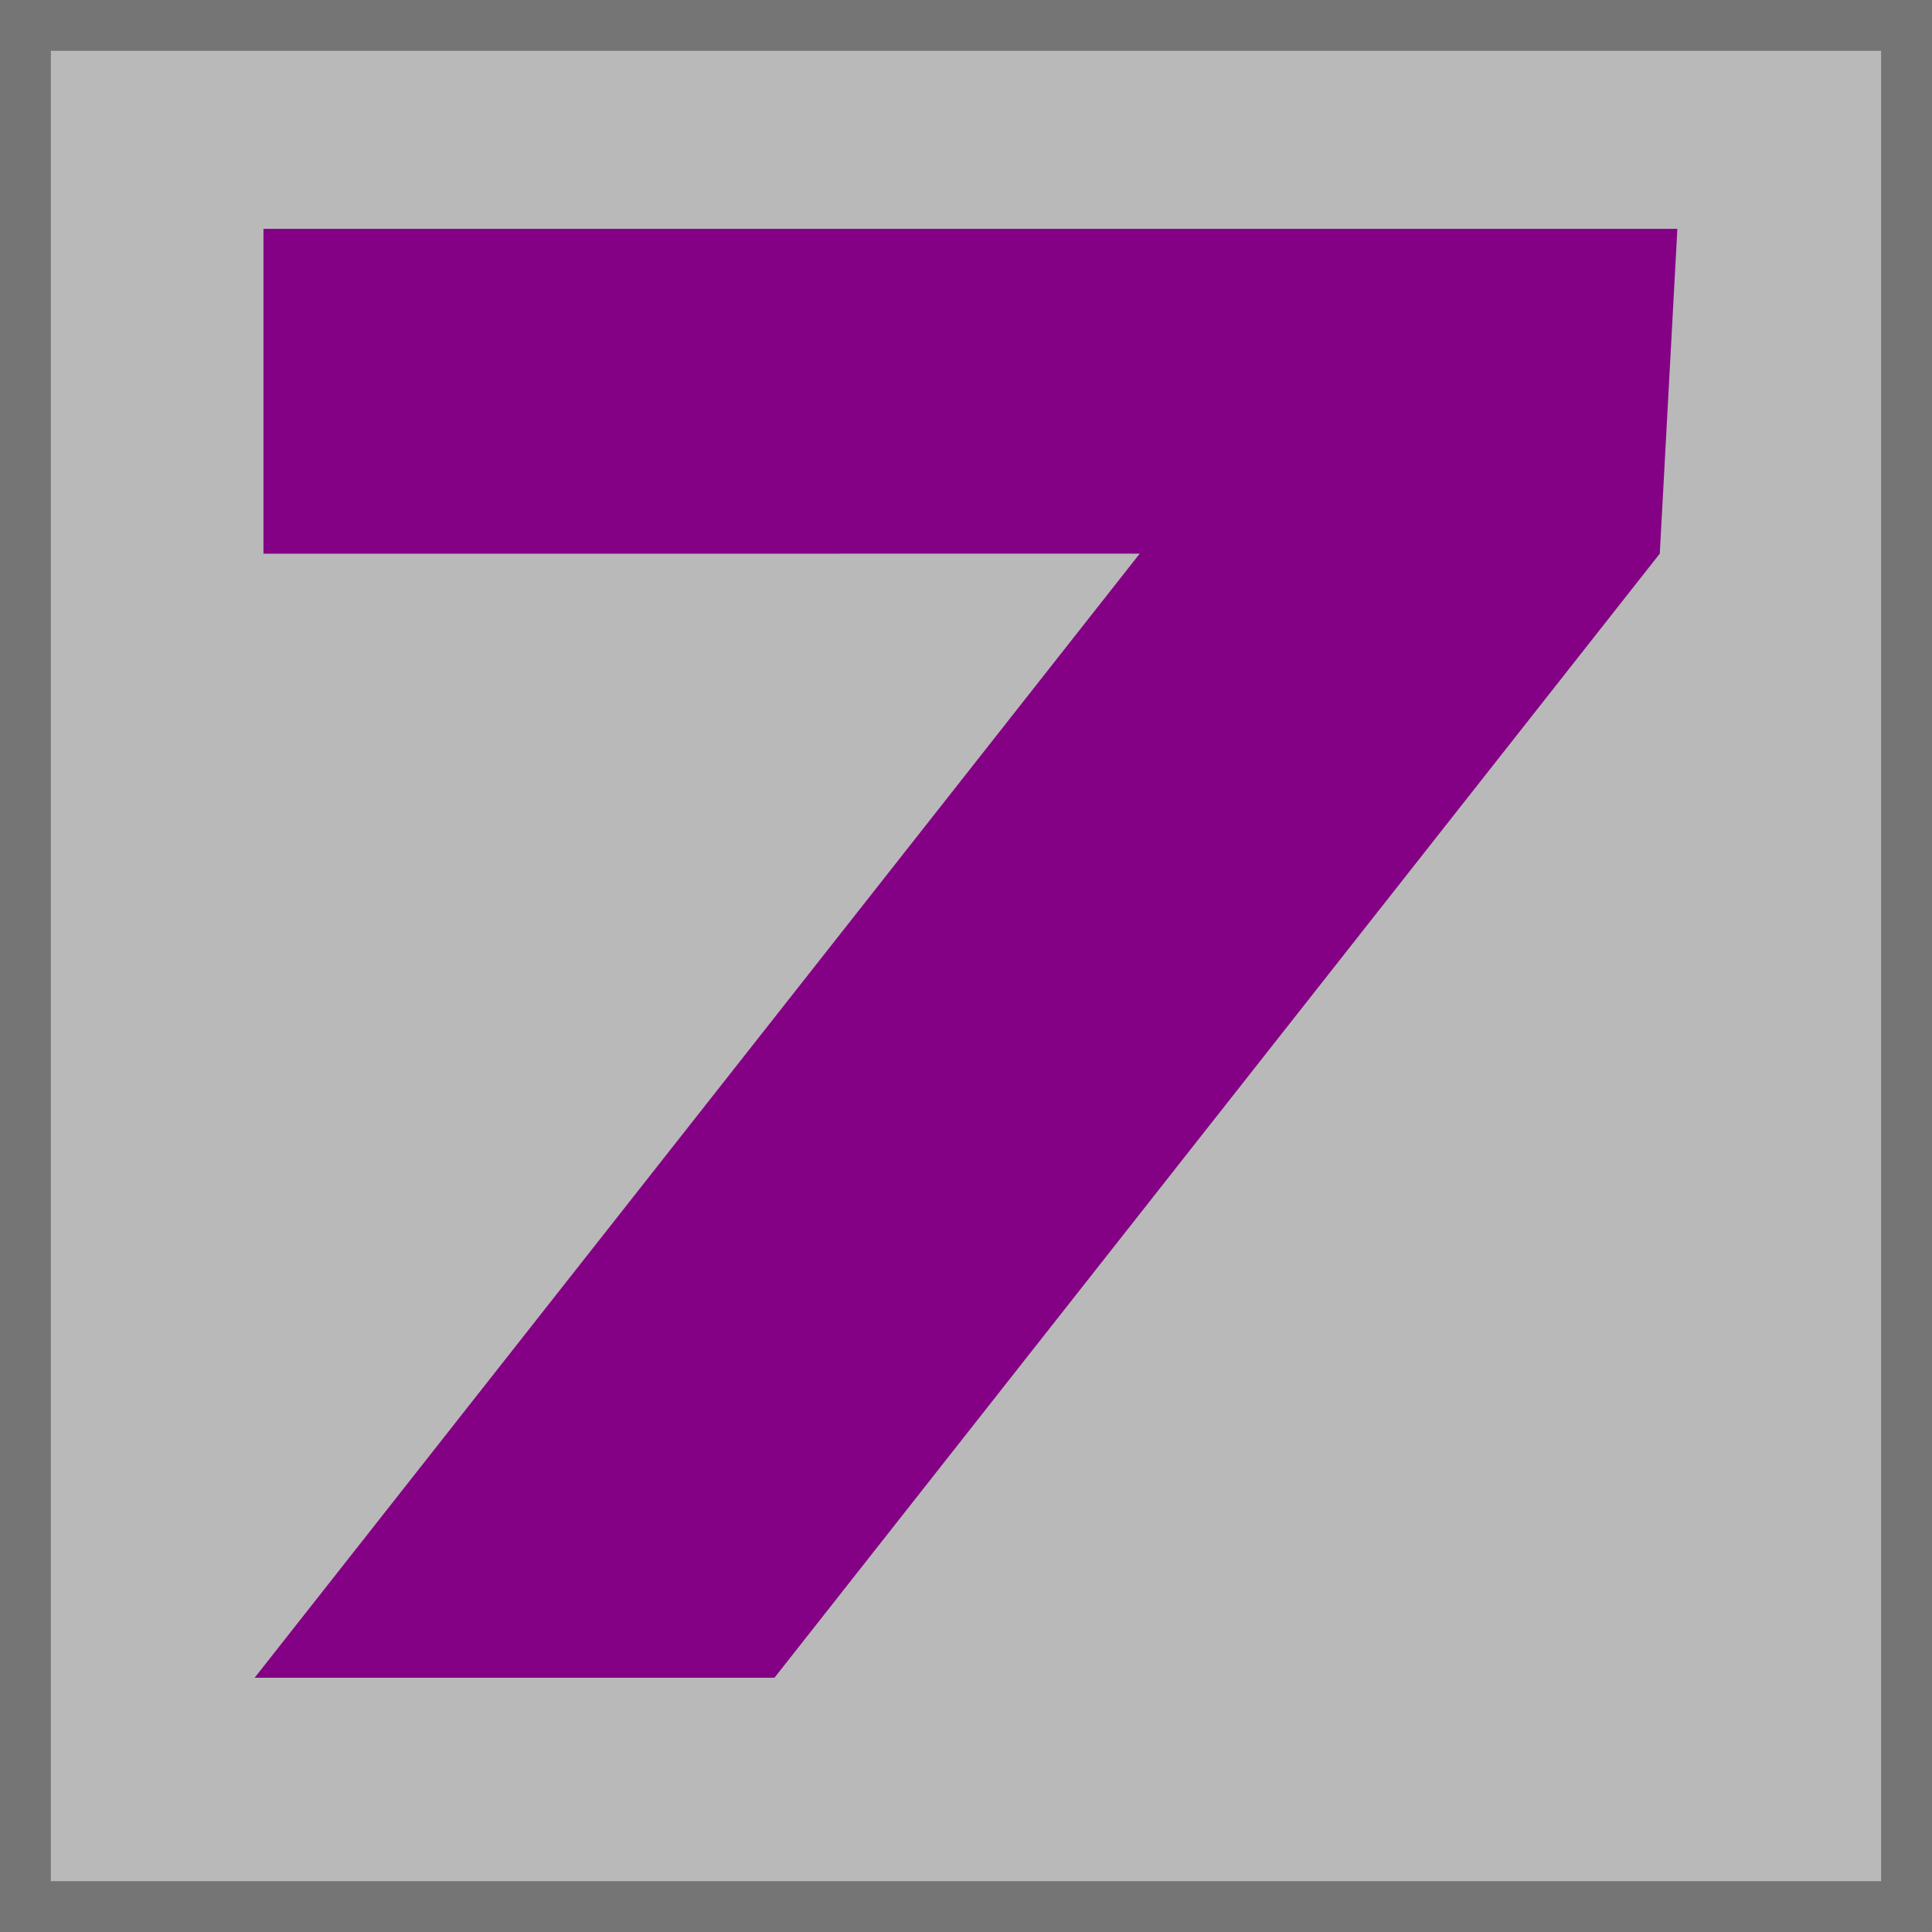
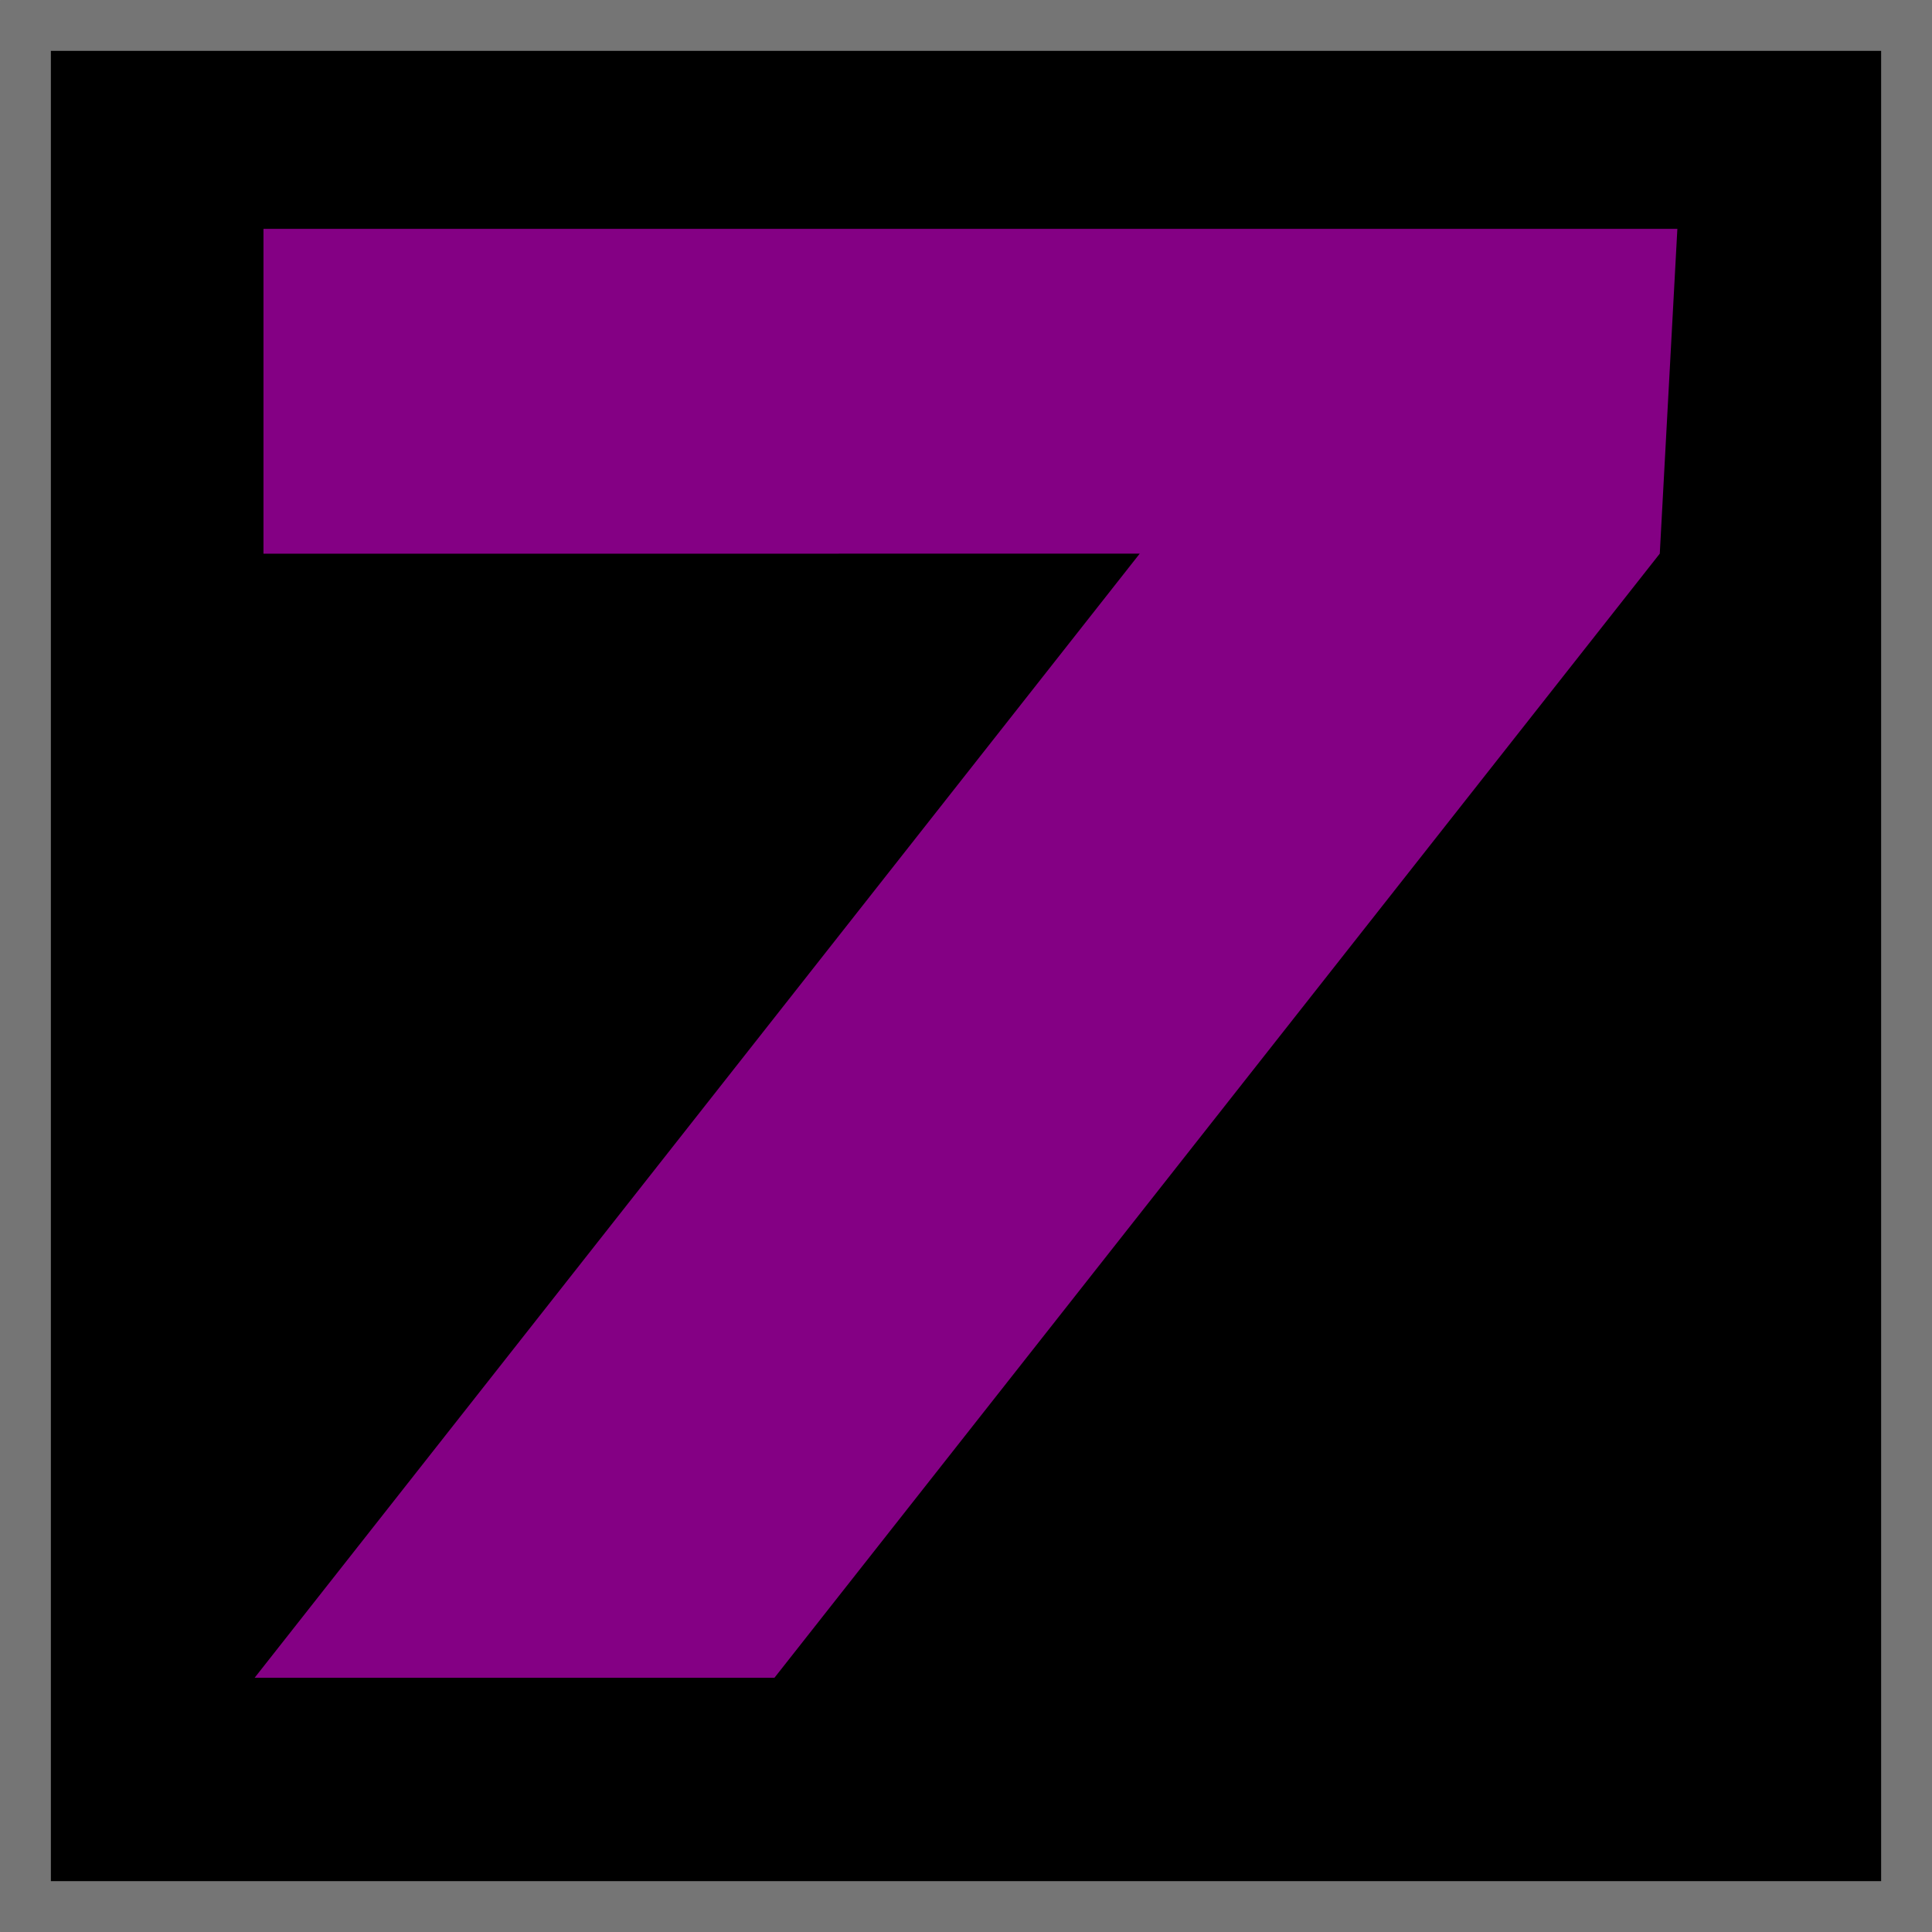
<svg xmlns="http://www.w3.org/2000/svg" width="100px" height="100px" viewBox="0 0 100 100" version="1.1">
  <g id="surface1">
-     <path style=" stroke:none;fill-rule:nonzero;fill:rgb(72.549%,72.549%,72.549%);fill-opacity:1;" d="M 98.684 98.684 L 1.316 98.684 L 1.316 1.316 L 98.684 1.316 Z M 98.684 98.684 " />
+     <path class="tile-background" d="M 98.684 98.684 L 1.316 98.684 L 1.316 1.316 L 98.684 1.316 Z M 98.684 98.684 " />
    <path style=" stroke:none;fill-rule:nonzero;fill:rgb(45.882%,45.882%,45.882%);fill-opacity:1;" d="M 99.988 0 C 99.996 0 100 0.004 100 0.012 L 100 99.988 C 100 99.996 99.996 100 99.988 100 L 0.012 100 C 0.004 100 0 99.996 0 99.988 L 0 0.012 C 0 0.004 0.004 0 0.012 0 L 99.988 0 M 97.367 2.633 L 2.633 2.633 L 2.633 97.367 L 97.367 97.367 Z M 97.367 2.633 " />
    <path style=" stroke:none;fill-rule:nonzero;fill:rgb(51.765%,0%,51.765%);fill-opacity:1;" d="M 13.637 11.844 L 13.637 28.66 L 58.992 28.656 L 13.18 86.84 L 40.086 86.84 L 85.91 28.656 L 86.82 11.844 Z M 13.637 11.844 " />
  </g>
</svg>
